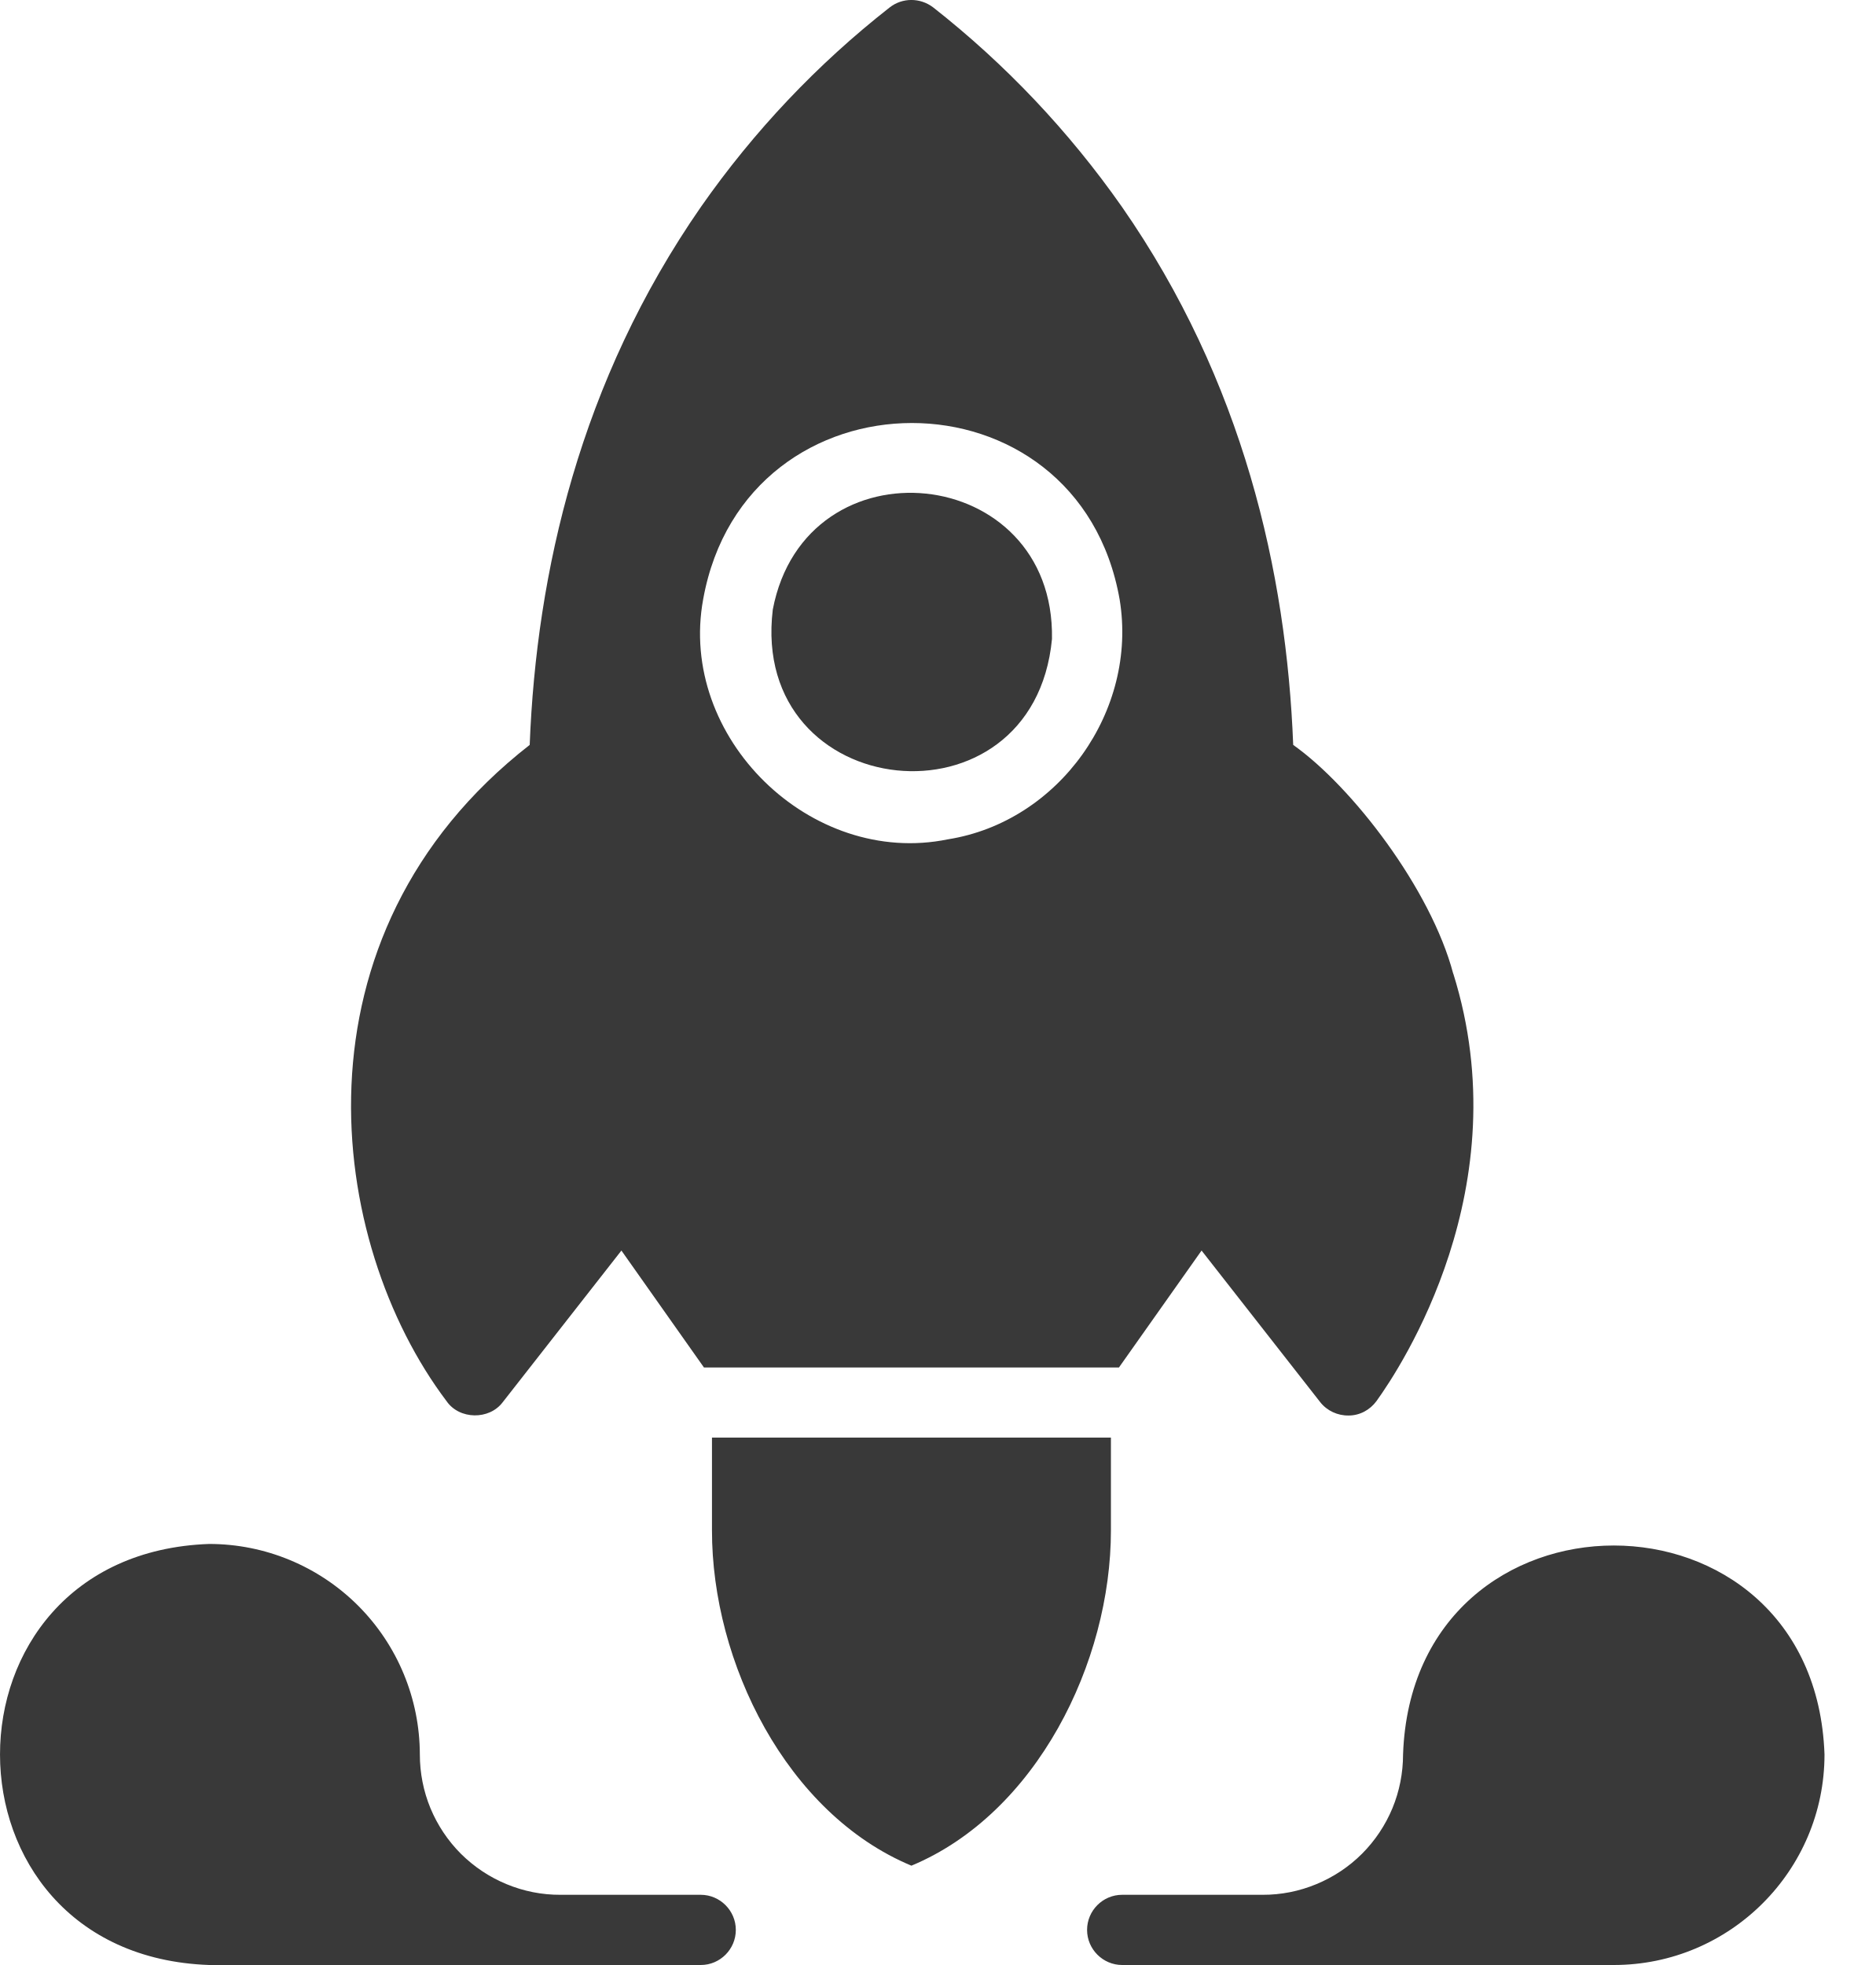
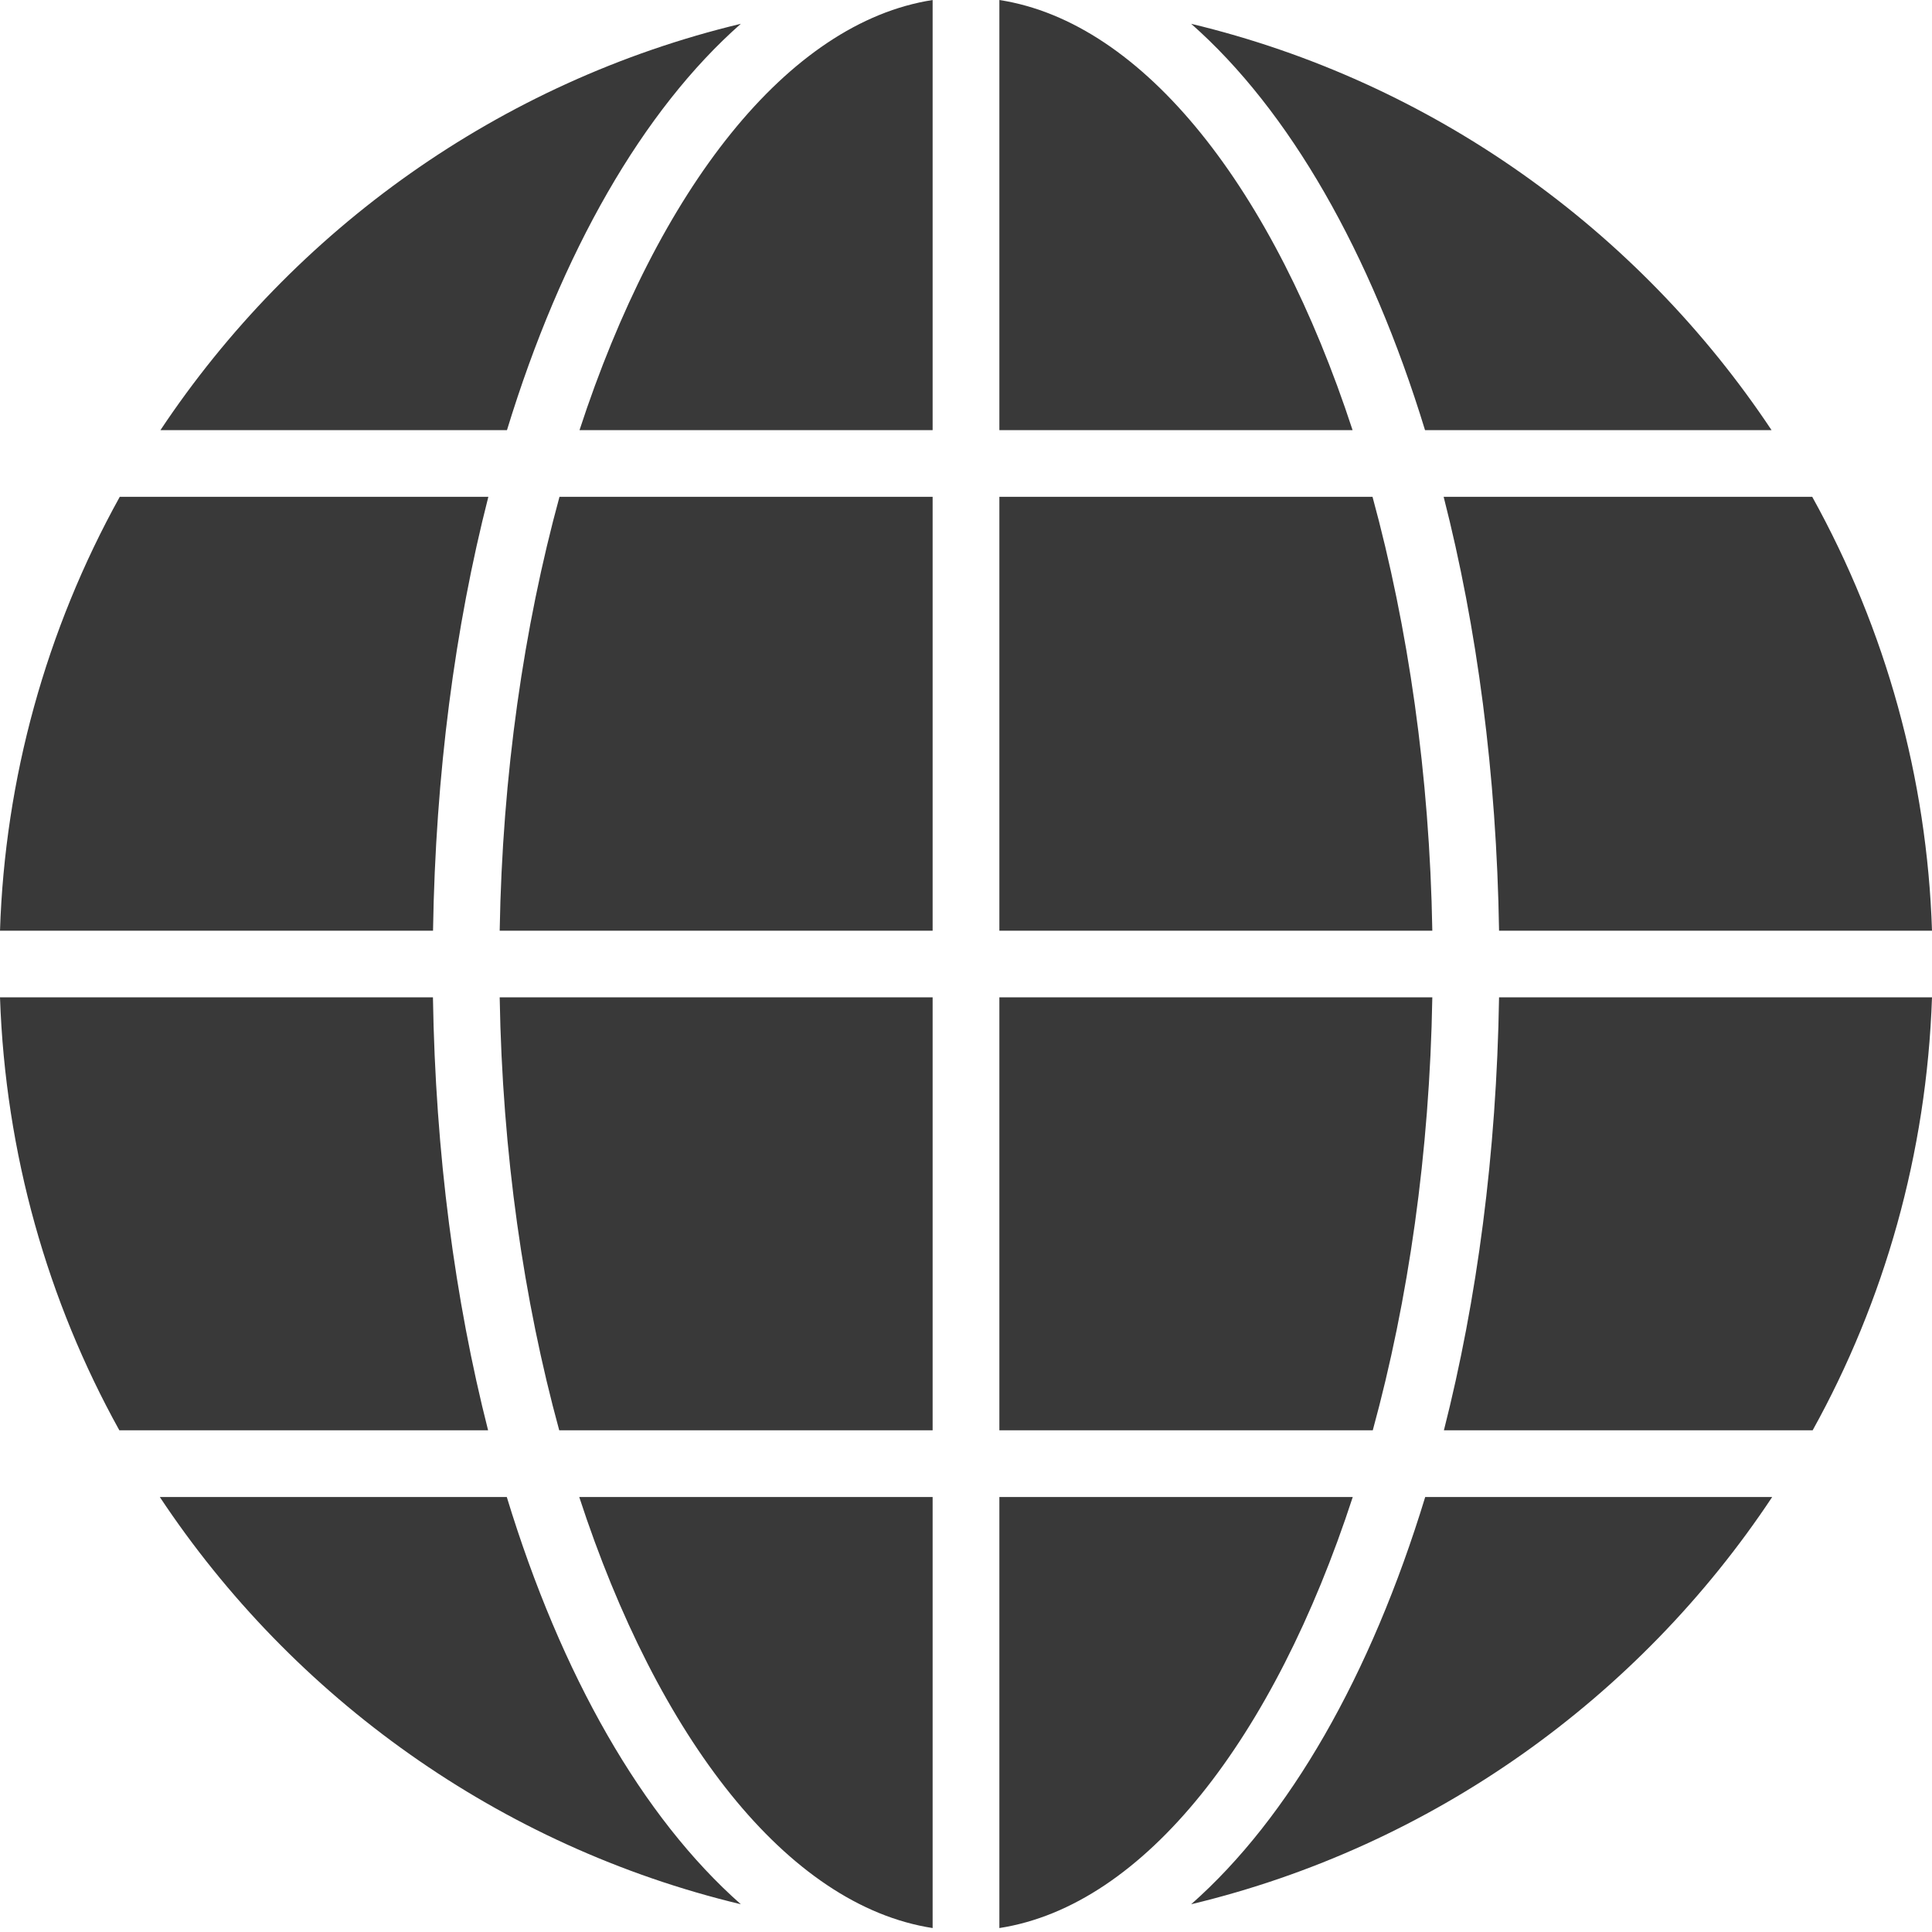
- <svg xmlns="http://www.w3.org/2000/svg" width="21" height="22" viewBox="0 0 21 22" fill="none">
-   <path d="M20.429 19.643C20.429 20.943 19.371 22 18.07 22H12.565C12.349 22 12.172 21.823 12.172 21.607C12.172 21.391 12.348 21.214 12.565 21.214H14.137C14.344 21.215 14.549 21.174 14.739 21.095C14.93 21.016 15.104 20.901 15.25 20.755C15.396 20.609 15.512 20.435 15.591 20.245C15.67 20.054 15.71 19.849 15.71 19.643C15.819 16.524 20.32 16.523 20.429 19.643ZM8.239 21.607C8.239 21.823 8.063 22 7.847 22H2.342C-0.779 21.891 -0.782 17.396 2.342 17.286C2.967 17.286 3.566 17.534 4.009 17.976C4.451 18.418 4.7 19.018 4.701 19.643C4.701 19.849 4.741 20.054 4.82 20.245C4.899 20.435 5.015 20.609 5.161 20.755C5.308 20.901 5.481 21.016 5.672 21.095C5.863 21.174 6.067 21.215 6.274 21.214H7.846C8.062 21.214 8.239 21.391 8.239 21.607ZM16.272 10.902C16.021 9.953 15.14 8.807 14.48 8.34C14.405 6.407 13.918 4.263 12.561 2.314C11.97 1.471 11.259 0.719 10.449 0.083C10.304 -0.028 10.104 -0.028 9.962 0.083C9.151 0.718 8.44 1.47 7.85 2.314C6.494 4.266 6.006 6.411 5.931 8.34C3.191 10.476 3.66 13.913 5 15.687C5.143 15.895 5.478 15.9 5.629 15.699L6.958 14.001L7.882 15.31H12.529L13.454 14.001L14.783 15.699C14.859 15.795 14.977 15.85 15.101 15.848C15.226 15.848 15.34 15.785 15.412 15.687C15.687 15.306 17.02 13.29 16.273 10.902H16.272ZM10.614 9.397C9.08 9.712 7.586 8.257 7.874 6.706C8.35 4.082 12.075 4.074 12.537 6.714C12.741 7.958 11.858 9.2 10.614 9.397ZM7.972 17.133C7.97 18.613 8.807 20.305 10.205 20.888C11.604 20.305 12.44 18.614 12.439 17.133V16.095H7.972V17.133Z" fill="#393939" />
-   <path d="M11.779 7.154C11.572 9.338 8.389 9.002 8.653 6.824C9.022 4.897 11.815 5.181 11.779 7.154Z" fill="#393939" />
+ <svg xmlns="http://www.w3.org/2000/svg" width="22" height="22" viewBox="0 0 22 22" fill="none">
+   <path d="M8.436 21.684C5.69 21.026 3.338 19.335 1.82 17.047H5.771C6.391 19.08 7.317 20.696 8.436 21.684ZM5.558 16.287H1.359C0.544 14.817 0.061 13.139 0 11.357H4.93C4.958 13.136 5.181 14.804 5.558 16.287ZM5.561 5.657C5.181 7.143 4.959 8.813 4.931 10.598H0C0.056 8.866 0.524 7.172 1.364 5.657H5.561ZM8.436 0.271C7.32 1.255 6.393 2.87 5.773 4.898H1.827C3.346 2.615 5.692 0.929 8.436 0.271ZM10.62 0V4.898H6.599C7.495 2.156 8.968 0.256 10.621 0H10.62ZM10.62 5.657V10.598H5.69C5.72 8.823 5.966 7.14 6.371 5.657H10.62ZM10.62 11.357V16.287H6.368C5.963 14.807 5.72 13.129 5.69 11.357H10.62ZM10.62 17.047V21.955C8.965 21.699 7.492 19.793 6.596 17.047L10.62 17.047ZM15.404 17.047C14.508 19.793 13.035 21.699 11.38 21.955V17.047L15.404 17.047ZM16.31 11.357C16.28 13.129 16.037 14.807 15.632 16.287H11.38V11.357H16.31ZM16.31 10.598H11.38V5.657H15.629C16.034 7.141 16.28 8.824 16.31 10.598V10.598ZM15.402 4.898H11.38V0C13.032 0.256 14.505 2.156 15.402 4.898ZM20.173 4.898H16.227C15.607 2.87 14.68 1.255 13.564 0.271C16.308 0.929 18.654 2.615 20.173 4.898ZM22 10.598H17.07C17.042 8.813 16.819 7.143 16.439 5.657H20.636C21.476 7.172 21.944 8.866 22 10.598ZM22 11.357C21.939 13.139 21.456 14.817 20.641 16.287H16.442C16.819 14.804 17.042 13.136 17.07 11.357H22ZM20.18 17.047C18.662 19.335 16.31 21.026 13.564 21.684C14.683 20.697 15.609 19.079 16.229 17.047L20.18 17.047Z" fill="#393939" />
</svg>
